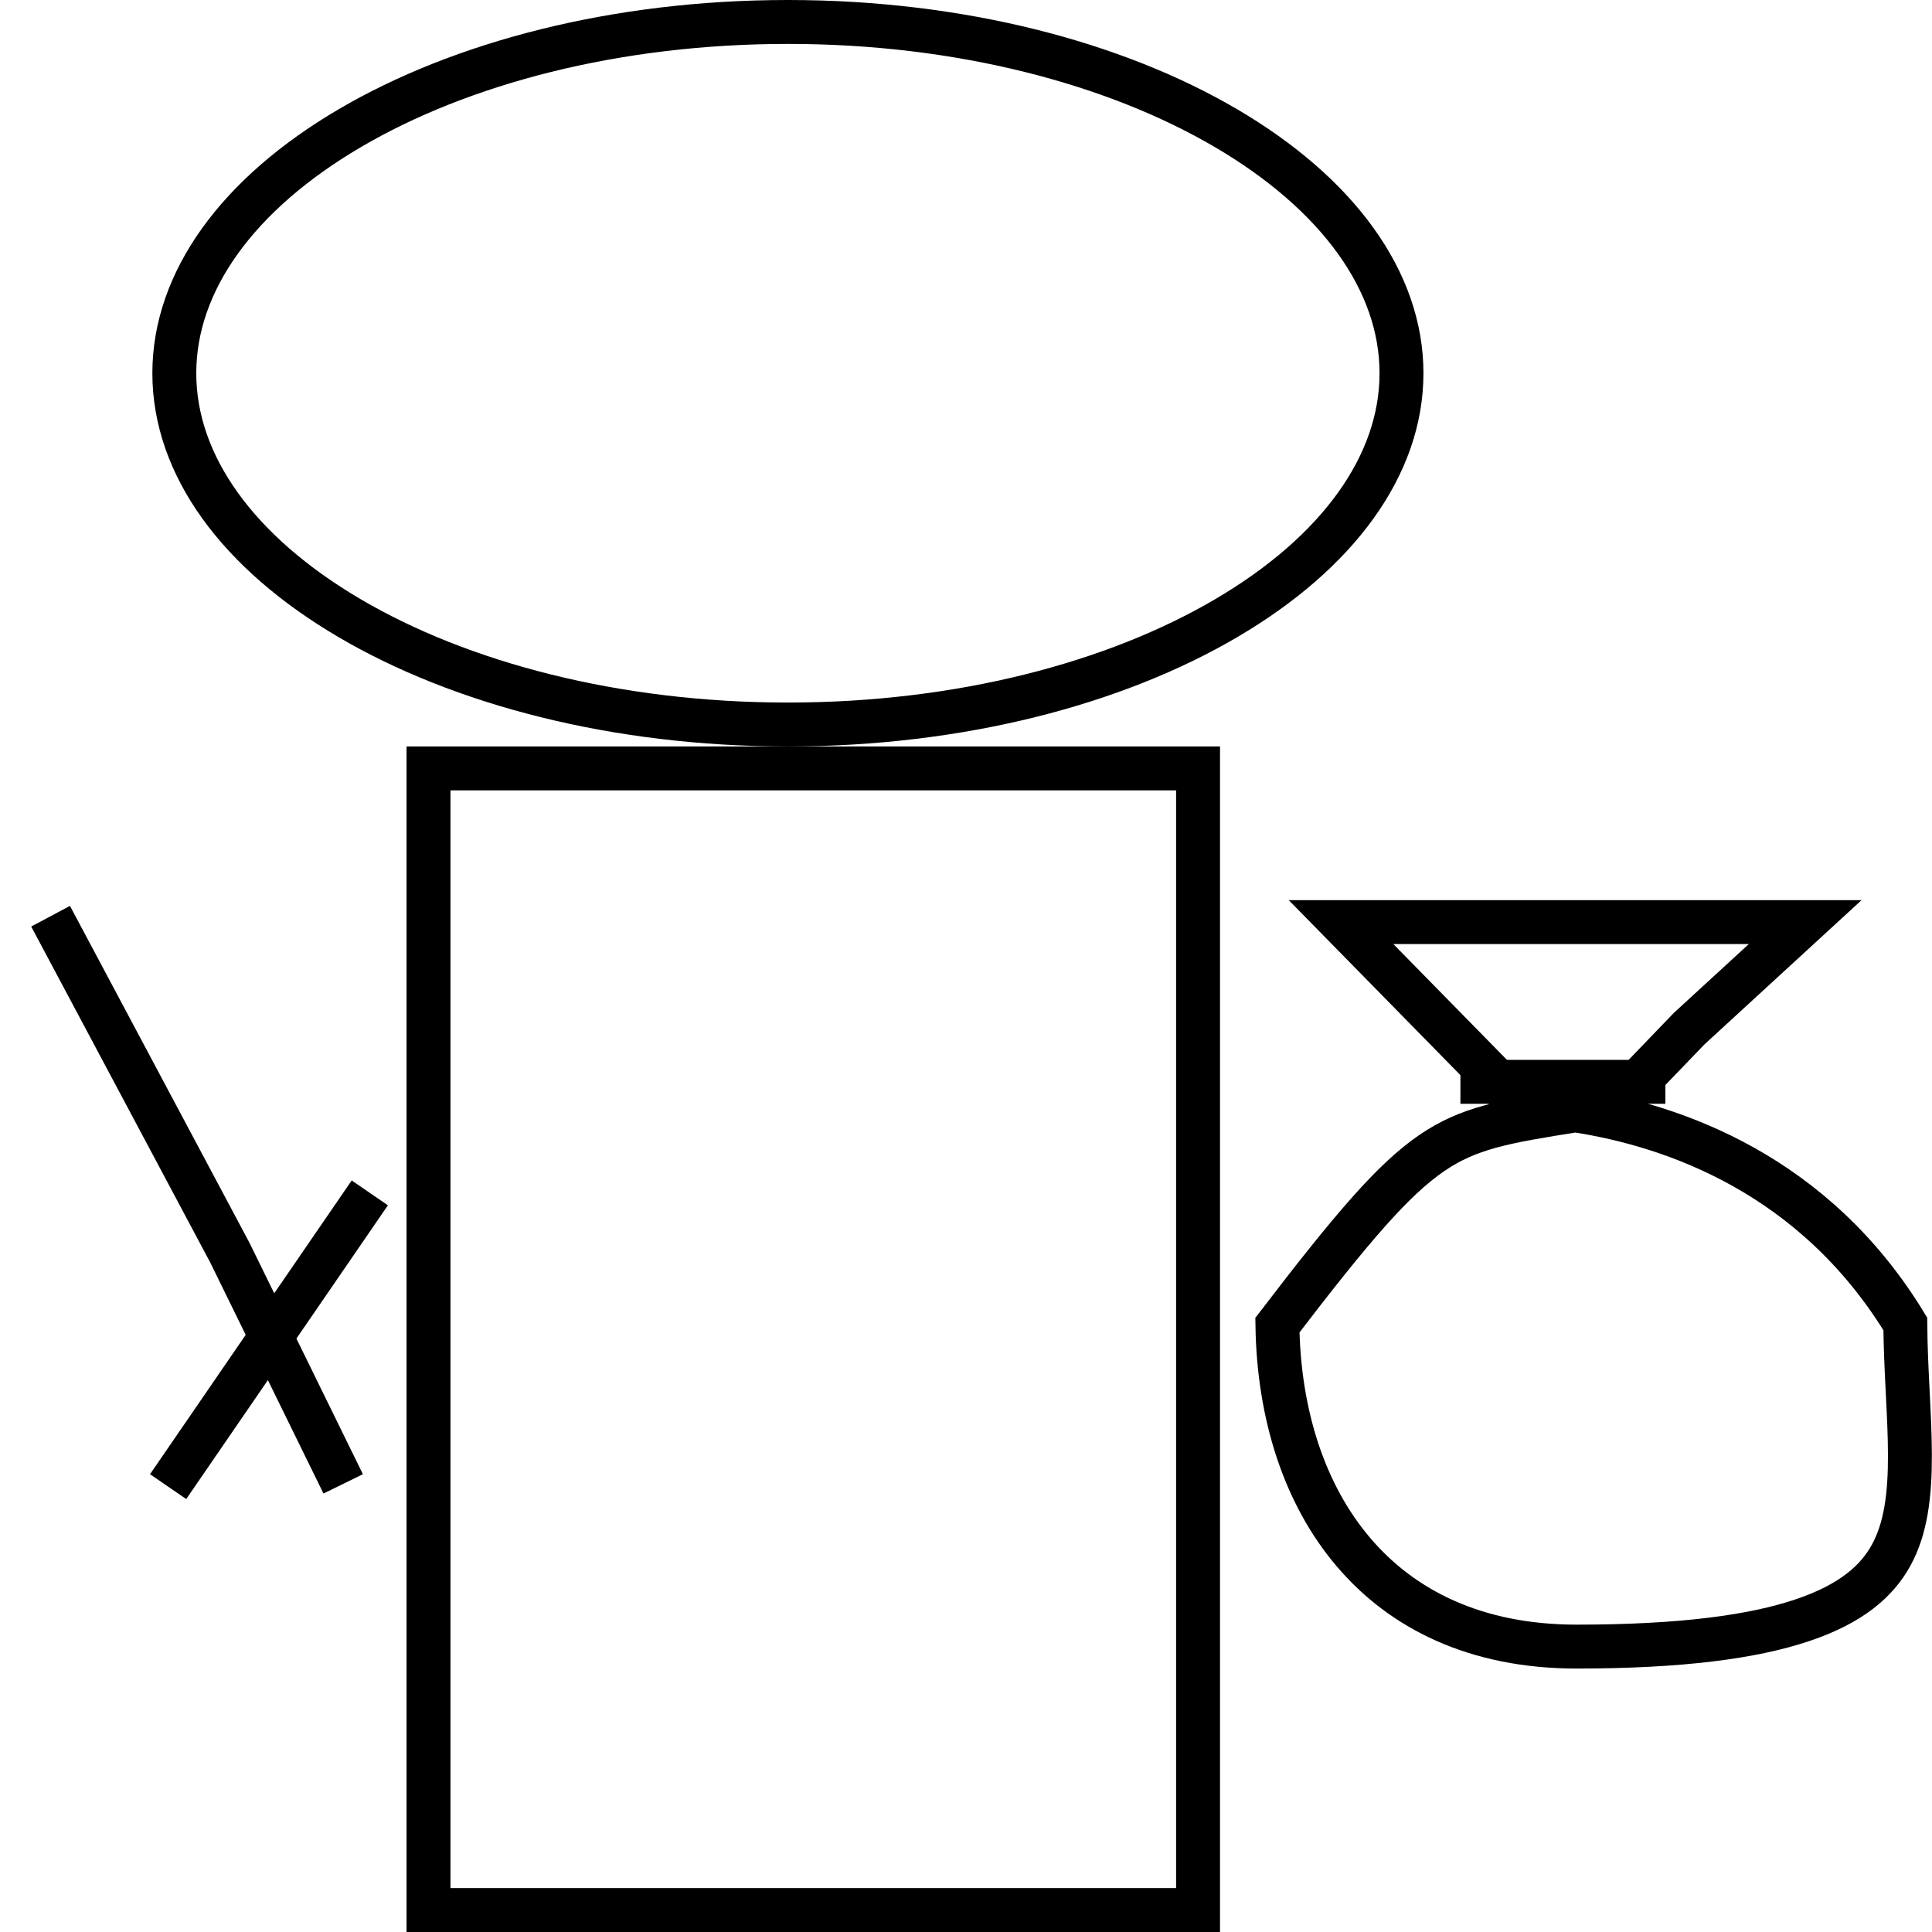
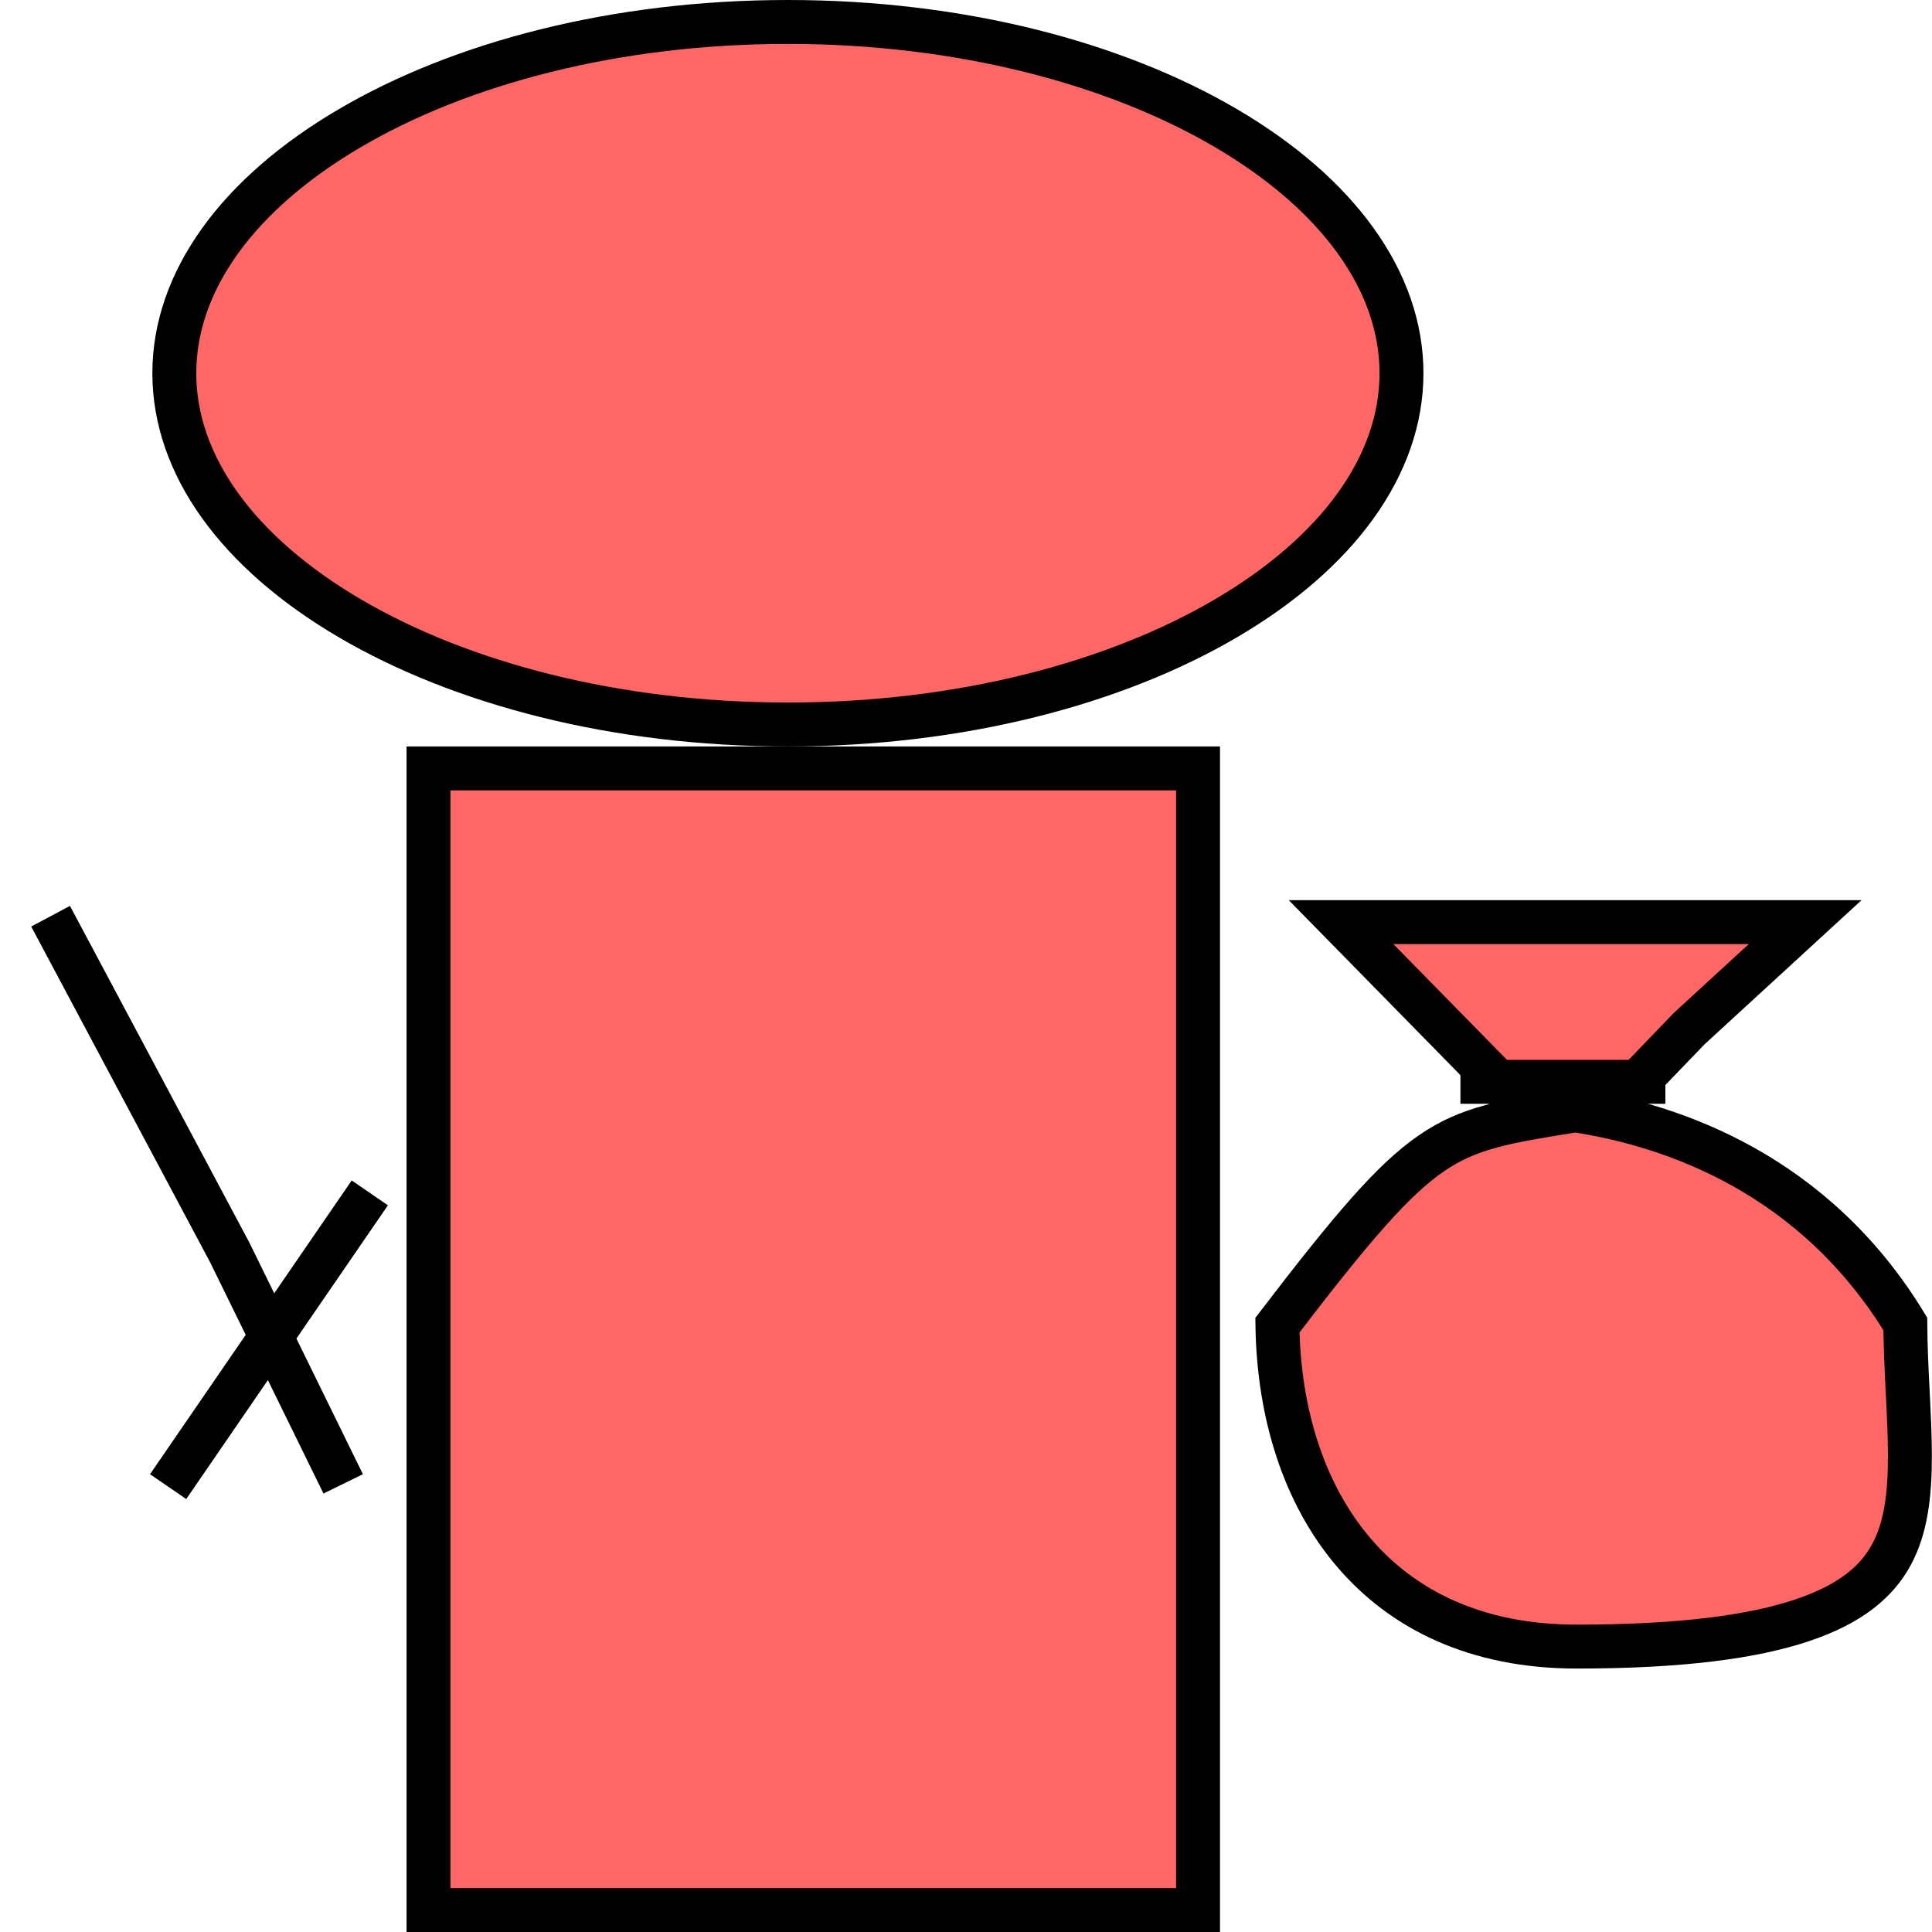
- <svg xmlns="http://www.w3.org/2000/svg" width="44" height="44" viewBox="0 0 44 44" fill="none">
+ <svg xmlns="http://www.w3.org/2000/svg" width="44" height="44" viewBox="0 0 44 44" fill="#FF6666">
  <path d="M35.879 25.287C38.137 25.632 41.325 26.757 43.392 30.151C43.396 30.668 43.42 31.17 43.444 31.646C43.445 31.672 43.447 31.698 43.448 31.724C43.473 32.218 43.496 32.682 43.497 33.123C43.5 34.056 43.403 34.811 43.069 35.42C42.746 36.008 42.164 36.524 41.053 36.898C39.928 37.278 38.288 37.5 35.904 37.5C33.618 37.5 31.934 36.661 30.814 35.337C29.714 34.038 29.122 32.228 29.092 30.179C30.807 27.938 31.73 26.863 32.599 26.266C33.44 25.687 34.247 25.544 35.879 25.287Z" stroke="black" />
  <path d="M34.426 24.96L30.541 21H41.112L38.469 23.427L36.994 24.96" stroke="black" />
  <line x1="33.26" y1="24.638" x2="37.928" y2="24.638" stroke="black" />
  <path d="M31.918 8.5C31.918 10.597 30.467 12.587 27.925 14.079C25.395 15.565 21.867 16.5 17.944 16.5C14.02 16.5 10.492 15.565 7.963 14.079C5.421 12.587 3.97 10.597 3.97 8.5C3.97 6.403 5.421 4.413 7.963 2.921C10.492 1.435 14.02 0.5 17.944 0.5C21.867 0.5 25.395 1.435 27.925 2.921C30.467 4.413 31.918 6.403 31.918 8.5Z" stroke="black" />
  <rect x="9.759" y="17.5" width="17.526" height="26" stroke="black" />
  <path d="M7.816 33.794L5.234 28.527L1.152 20.866" stroke="black" />
  <path d="M3.829 33.857L8.422 27.167" stroke="black" />
</svg>
